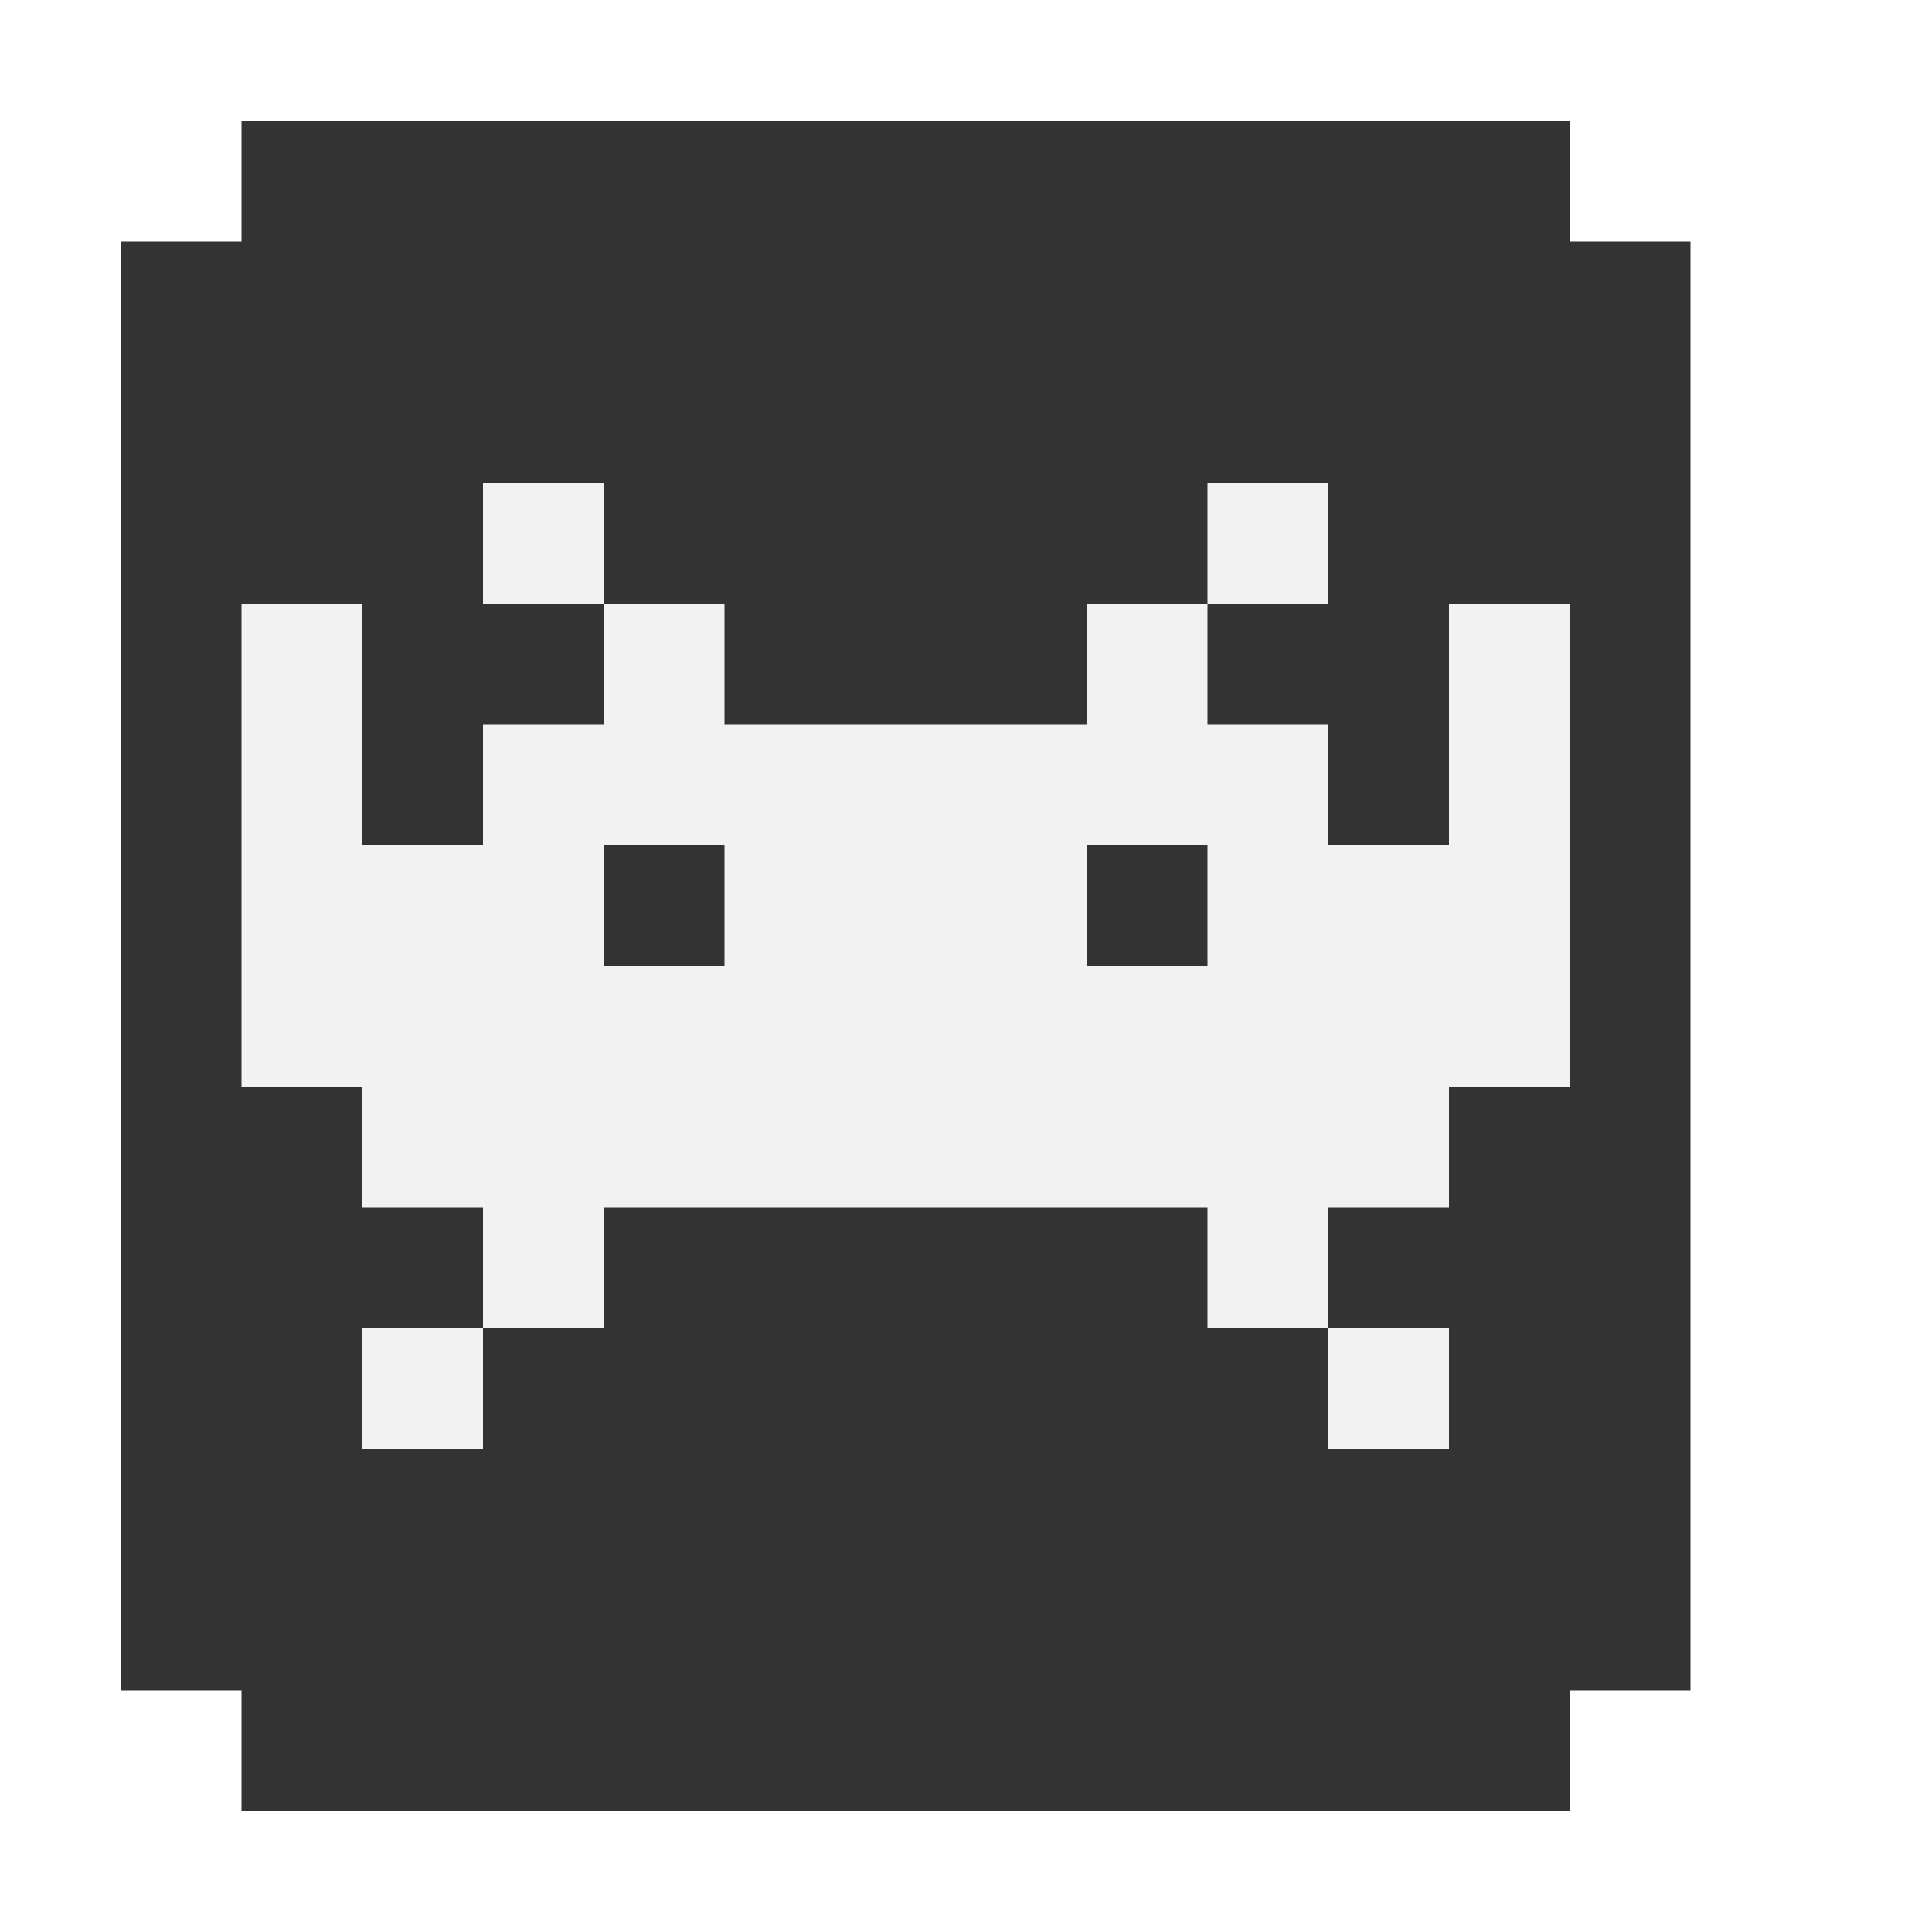
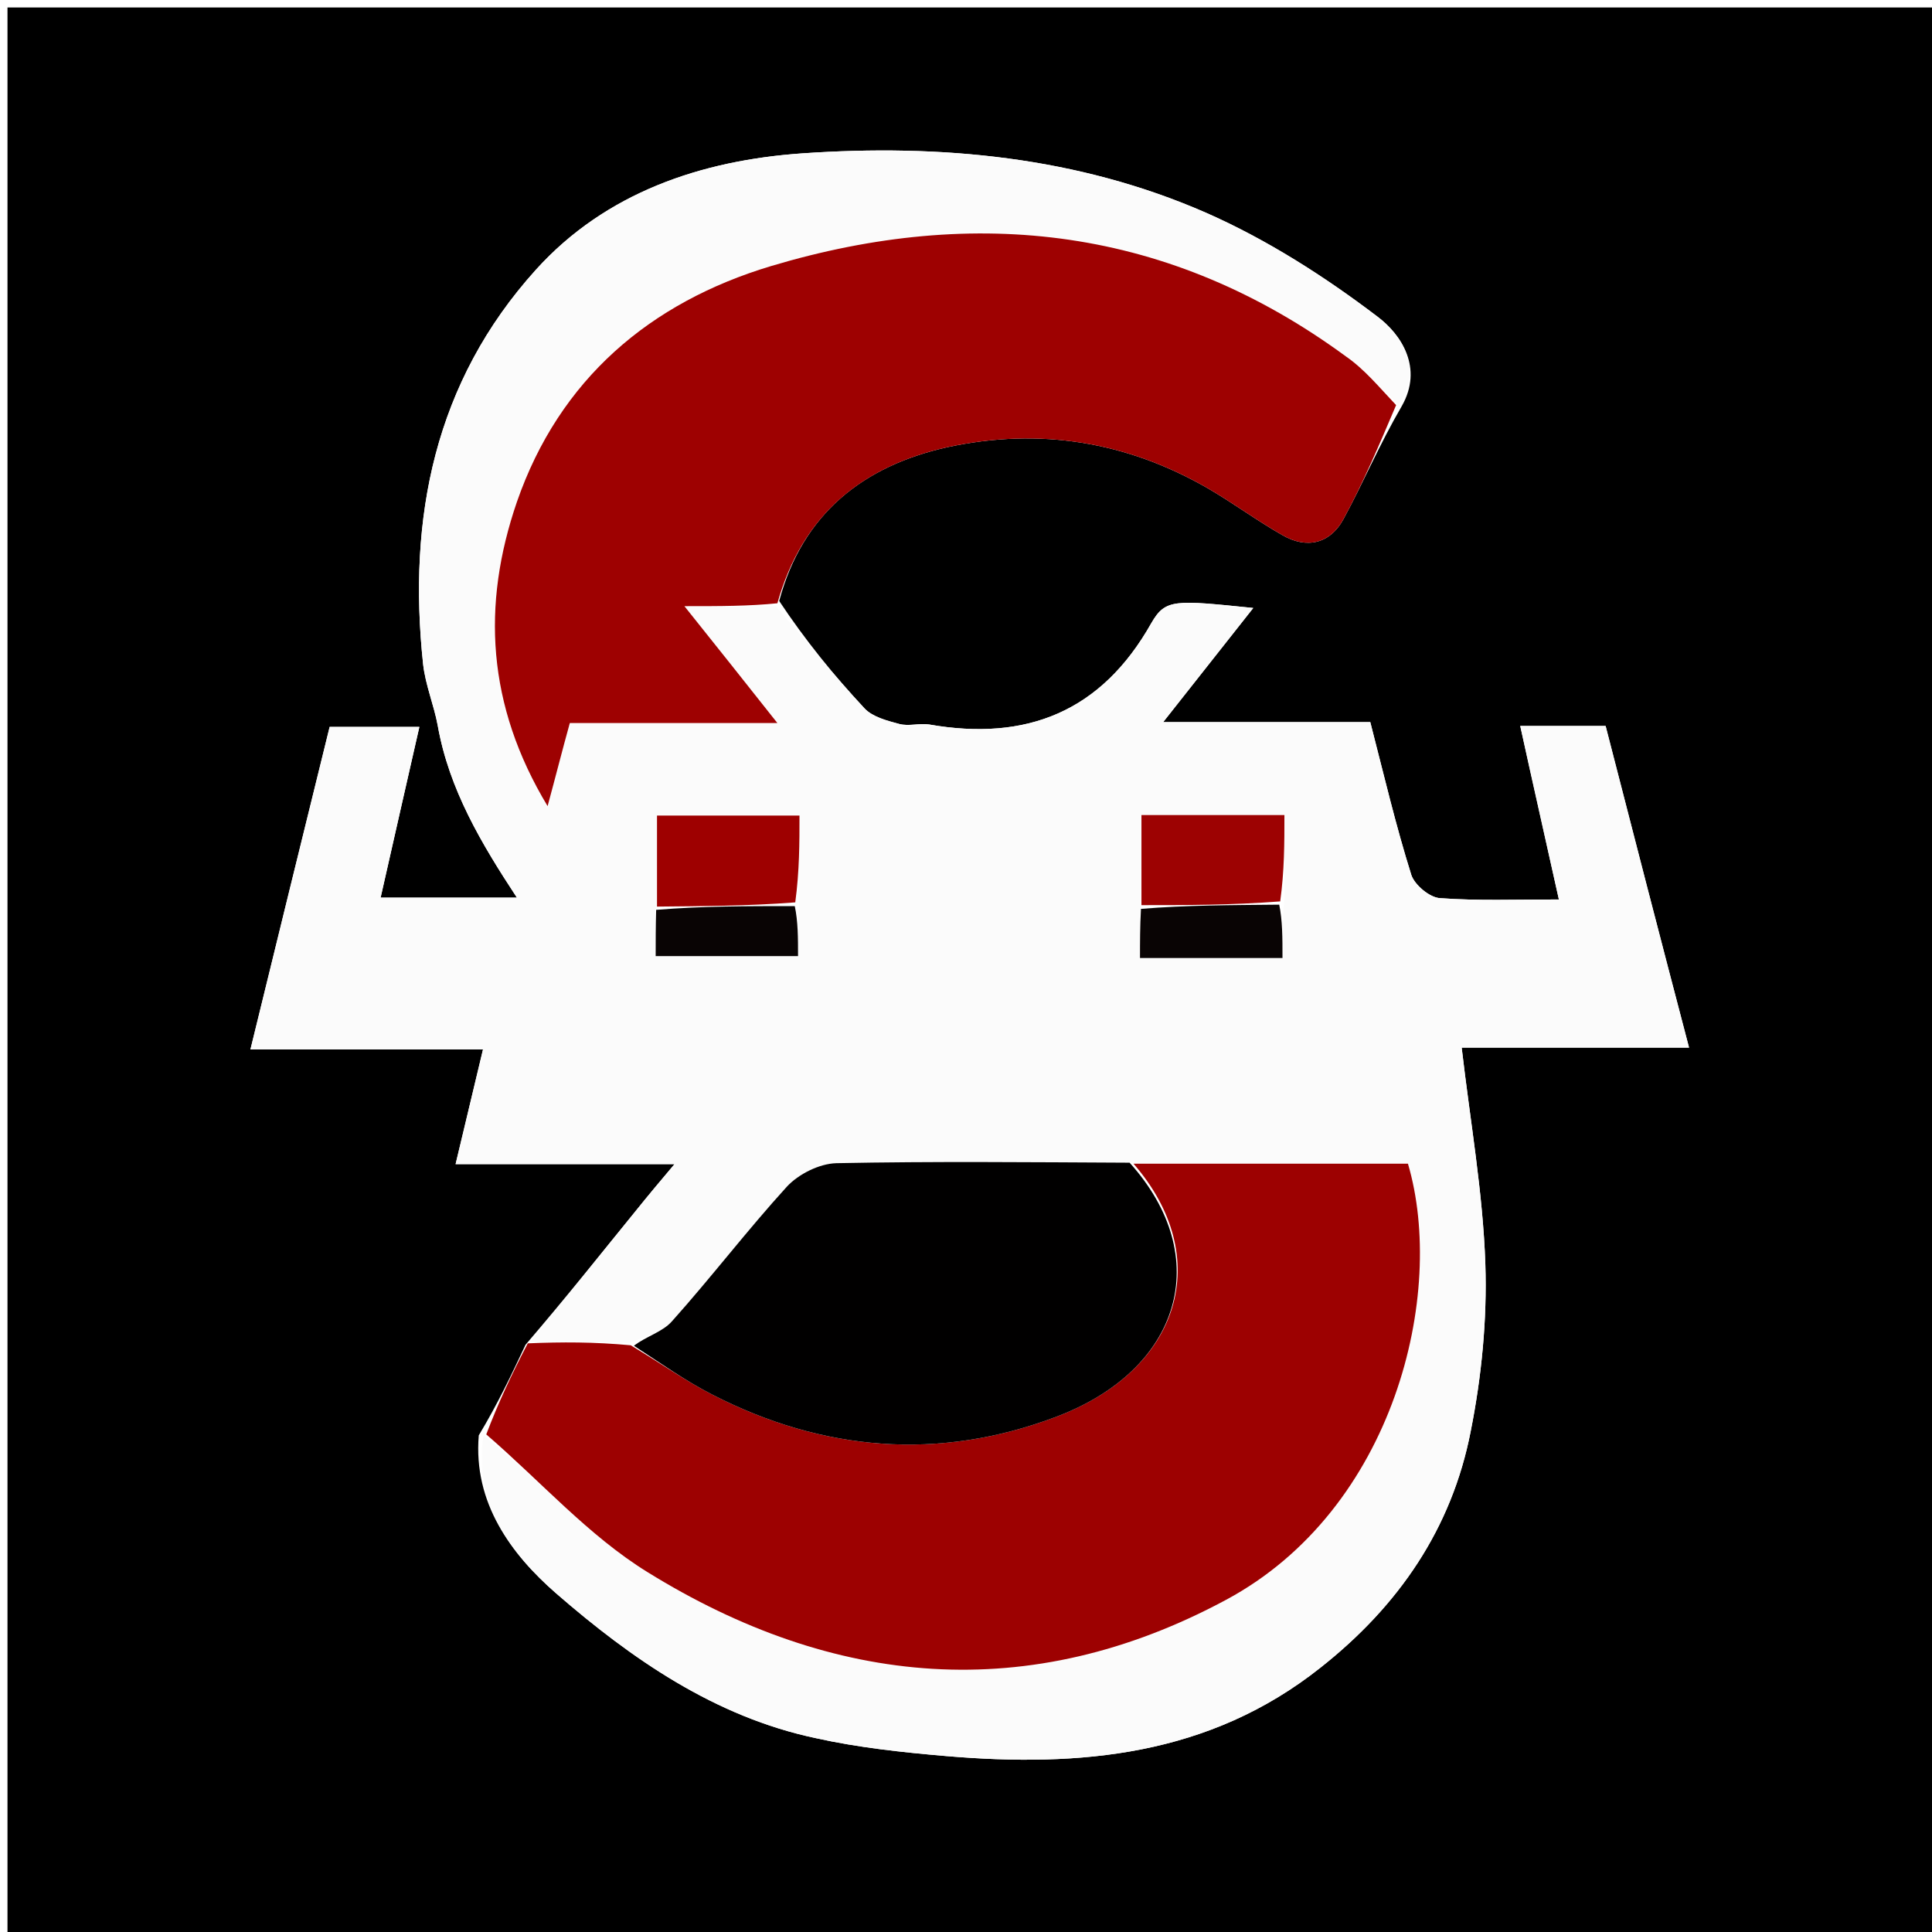
- <svg xmlns="http://www.w3.org/2000/svg" version="1.1" width="16" height="16" id="svg48">
-   <defs id="defs25">
-     <linearGradient x1="6.926" y1="15.243" x2="94.208" y2="85.892" gradientUnits="userSpaceOnUse" id="color-1">
-       <stop offset="0" stop-color="#000000" stop-opacity="0.1" id="stop2" />
-       <stop offset="1" stop-color="#000000" stop-opacity="0" id="stop4" />
-     </linearGradient>
-     <filter id="dropshadow-base">
-       <feColorMatrix type="matrix" values="0 0 0 0 0  0 0 0 0 0  0 0 0 0 0  0 0 0 .8 0" id="feColorMatrix7" />
-       <feOffset dx="0" dy="1" id="feOffset9" />
-       <feGaussianBlur stdDeviation="1" id="feGaussianBlur11" result="result1" />
-       <feComposite in="SourceGraphic" in2="result1" id="feComposite13" />
-     </filter>
-     <filter id="dropshadow-banner" x="-0.1" y="-0.1" width="1.2" height="1.3">
-       <feColorMatrix type="matrix" values="0 0 0 0 0  0 0 0 0 0  0 0 0 0 0  0 0 0 .4 0" id="feColorMatrix16" />
-       <feOffset dx="0" dy="1" id="feOffset18" />
-       <feGaussianBlur stdDeviation="0.5" id="feGaussianBlur20" result="result1" />
-       <feComposite in="SourceGraphic" in2="result1" id="feComposite22" />
-     </filter>
-   </defs>
-   <path style="opacity:1;vector-effect:none;fill:#333333;fill-opacity:1;fill-rule:nonzero;stroke:#d90000;stroke-width:0;stroke-linecap:butt;stroke-linejoin:miter;stroke-miterlimit:4;stroke-dasharray:none;stroke-dashoffset:0;stroke-opacity:1;paint-order:markers stroke fill" d="m 2,1 h 11 v 1 h 1 v 12 h -1 v 1 H 2 V 14 H 1 V 2 h 1 z" id="rect4807" />
-   <path style="font-family:none;mix-blend-mode:normal;fill:#800000;fill-rule:nonzero;stroke:#d90000;stroke-width:0;stroke-linecap:butt;stroke-linejoin:miter;stroke-miterlimit:4;stroke-dasharray:none;stroke-dashoffset:0" stroke-miterlimit="4" id="path31" d="M 4.792,-17.996 2.787,-18.002 3.056,-19.074 H 0.903 l 0.37,-1.48 0.37,-1.48 h 0.799 l -0.404,1.613 1.353,0.002 0.006,-0.025 0.397,-1.586 1.924,-0.009 -0.848,-1.045 -0.018,-0.025 h 0.795 l 0.94,1.074 h 1.739 l 0.94,-1.074 h 0.795 l -0.018,0.025 -0.848,1.045 1.924,0.009 0.397,1.586 0.006,0.025 1.353,-0.002 -0.404,-1.613 h 0.799 l 0.37,1.48 0.37,1.48 h -2.152 l 0.268,1.072 -2.005,0.007 1.41,1.611 -1.223,-9.78e-4 L 9,-18 H 5.914 l -1.308,1.614 -1.223,0.001 z m 1.122,-3.231 H 4.56 l -3.384e-4,1.338 1.354,0.007 z m 4.44,0 -1.349,-0.005 v 1.354 l 1.349,-0.005 z" />
-   <path style="font-family:none;mix-blend-mode:normal;fill:none;fill-rule:nonzero;stroke:none;stroke-width:1;stroke-linecap:butt;stroke-linejoin:miter;stroke-miterlimit:10;stroke-dasharray:none;stroke-dashoffset:0" stroke-miterlimit="10" id="base 1 1 1" d="m 2,-8 c 0,-12.15 9.85,-22 22,-22 12.15,0 22,9.85 22,22 C 46,4.15 36.15,14 24,14 11.85,14 2,4.15 2,-8 Z" />
-   <rect style="font-family:none;mix-blend-mode:normal;fill:none;fill-rule:nonzero;stroke:none;stroke-width:1;stroke-linecap:butt;stroke-linejoin:miter;stroke-miterlimit:10;stroke-dasharray:none;stroke-dashoffset:0" id="rect36" stroke-miterlimit="10" height="22" width="44" y="-30" x="2" />
-   <path style="font-family:none;mix-blend-mode:normal;fill:none;fill-rule:nonzero;stroke:none;stroke-width:1;stroke-linecap:butt;stroke-linejoin:miter;stroke-miterlimit:10;stroke-dasharray:none;stroke-dashoffset:0" id="path38" stroke-miterlimit="10" d="M 2,-8 V -30 H 46 V -8 Z" />
-   <path style="font-family:none;mix-blend-mode:normal;fill:none;fill-rule:nonzero;stroke:none;stroke-width:1;stroke-linecap:butt;stroke-linejoin:miter;stroke-miterlimit:10;stroke-dasharray:none;stroke-dashoffset:0" id="path40" stroke-miterlimit="10" d="M 2,-8 V -30 H 46 V -8 Z" />
-   <path style="font-family:none;mix-blend-mode:normal;fill:none;fill-rule:nonzero;stroke:none;stroke-width:1;stroke-linecap:butt;stroke-linejoin:miter;stroke-miterlimit:10;stroke-dasharray:none;stroke-dashoffset:0" id="path42" stroke-miterlimit="10" d="M 2,-8 V -30 H 46 V -8 Z" />
-   <path style="font-family:none;mix-blend-mode:normal;fill:none;fill-rule:nonzero;stroke:none;stroke-width:1;stroke-linecap:butt;stroke-linejoin:miter;stroke-miterlimit:10;stroke-dasharray:none;stroke-dashoffset:0" id="path44" stroke-miterlimit="10" d="M 2,-8 V -30 H 46 V -8 Z" />
-   <path style="font-family:none;mix-blend-mode:normal;fill:#f2f2f2;fill-opacity:1;fill-rule:nonzero;stroke:#d90000;stroke-width:0;stroke-linecap:butt;stroke-linejoin:miter;stroke-miterlimit:4;stroke-dasharray:none;stroke-dashoffset:0" d="M 11,4 V 5 H 10 V 4 Z m -1,1 v 1 h 1 v 1 h 1 V 5 h 1 v 2 2 h -1 v 1 h -1 v 1 H 10 V 10 H 9 6 5 v 1 H 4 V 10 H 3 V 9 H 2 V 7 5 H 3 V 7 H 4 V 6 H 5 V 5 H 6 V 6 H 9 V 5 Z M 5,5 H 4 V 4 h 1 z m -1,6 v 1 H 3 v -1 z m 7,0 h 1 v 1 H 11 Z M 10,7 H 9 v 1 h 1 z M 6,7 H 5 v 1 h 1 z" id="path4626" />
-   <path d="m 2.873,-9.002 0.504,-2.014 0.504,-2.014 3.663,-5.5e-5 3.663,-5.5e-5 0.504,2.013 0.504,2.013 -4.67,1.41e-4 z" id="path4715" stroke-miterlimit="4" style="font-family:none;mix-blend-mode:normal;fill:#bc5fd3;fill-rule:nonzero;stroke:#d90000;stroke-width:0;stroke-linecap:butt;stroke-linejoin:miter;stroke-miterlimit:4;stroke-dasharray:none;stroke-dashoffset:0" />
-   <path d="M 4.878,-8.996 6,-9 l -1.308,1.614 -1.223,0.001 z" id="path4717" stroke-miterlimit="4" style="font-family:none;mix-blend-mode:normal;fill:#ff2ad4;fill-rule:nonzero;stroke:#d90000;stroke-width:0;stroke-linecap:butt;stroke-linejoin:miter;stroke-miterlimit:4;stroke-dasharray:none;stroke-dashoffset:0" />
-   <path style="font-family:none;mix-blend-mode:normal;fill:#ff2ad4;fill-rule:nonzero;stroke:#d90000;stroke-width:0;stroke-linecap:butt;stroke-linejoin:miter;stroke-miterlimit:4;stroke-dasharray:none;stroke-dashoffset:0" stroke-miterlimit="4" id="path4719" d="m 10.208,-8.996 -1.122,-0.004 1.308,1.614 1.223,0.001 z" />
-   <path d="m 5.804,-13.038 -0.848,-1.045 -0.018,-0.025 h 0.795 l 0.94,1.074 z" id="path4721" stroke-miterlimit="4" style="font-family:none;mix-blend-mode:normal;fill:#ff00ff;fill-rule:nonzero;stroke:#d90000;stroke-width:0;stroke-linecap:butt;stroke-linejoin:miter;stroke-miterlimit:4;stroke-dasharray:none;stroke-dashoffset:0" />
-   <path style="font-family:none;mix-blend-mode:normal;fill:#ff00ff;fill-rule:nonzero;stroke:#d90000;stroke-width:0;stroke-linecap:butt;stroke-linejoin:miter;stroke-miterlimit:4;stroke-dasharray:none;stroke-dashoffset:0" stroke-miterlimit="4" id="path4723" d="m 9.282,-13.038 0.848,-1.045 0.018,-0.025 H 9.353 l -0.94,1.074 z" />
-   <path d="m 11.609,-11.419 1.353,-0.002 -0.404,-1.613 h 0.799 l 0.37,1.48 0.37,1.48 h -2.152 z" id="path4725" stroke-miterlimit="4" style="font-family:none;mix-blend-mode:normal;fill:#800080;fill-rule:nonzero;stroke:#d90000;stroke-width:0;stroke-linecap:butt;stroke-linejoin:miter;stroke-miterlimit:4;stroke-dasharray:none;stroke-dashoffset:0" />
-   <path style="font-family:none;mix-blend-mode:normal;fill:#800080;fill-rule:nonzero;stroke:#d90000;stroke-width:0;stroke-linecap:butt;stroke-linejoin:miter;stroke-miterlimit:4;stroke-dasharray:none;stroke-dashoffset:0" stroke-miterlimit="4" id="path4727" d="m 3.477,-11.419 -1.353,-0.002 0.404,-1.613 h -0.799 l -0.37,1.48 -0.37,1.48 h 2.152 z" />
-   <rect y="-12.226" x="4.646" height="1.344" width="1.354" id="rect4729" style="font-family:none;opacity:1;mix-blend-mode:normal;vector-effect:none;fill:#800066;fill-opacity:1;fill-rule:nonzero;stroke:none;stroke-width:2;stroke-linecap:butt;stroke-linejoin:miter;stroke-miterlimit:4;stroke-dasharray:none;stroke-dashoffset:0;stroke-opacity:1;paint-order:markers stroke fill" />
-   <rect style="font-family:none;opacity:1;mix-blend-mode:normal;vector-effect:none;fill:#800066;fill-opacity:1;fill-rule:nonzero;stroke:none;stroke-width:2;stroke-linecap:butt;stroke-linejoin:miter;stroke-miterlimit:4;stroke-dasharray:none;stroke-dashoffset:0;stroke-opacity:1;paint-order:markers stroke fill" id="rect4731" width="1.354" height="1.344" x="9.086" y="-12.226" />
+ <svg xmlns="http://www.w3.org/2000/svg" width="16px" height="16px" viewBox="0 0 16 16" version="1.1">
+   <g id="surface1">
+     <path style=" stroke:none;fill-rule:nonzero;fill:rgb(0%,0%,0%);fill-opacity:1;" d="M 9.562 16.062 C 6.375 16.062 3.219 16.062 0.062 16.062 C 0.062 10.73 0.062 5.395 0.062 0.062 C 5.395 0.062 10.73 0.062 16.062 0.062 C 16.062 5.395 16.062 10.73 16.062 16.062 C 13.906 16.062 11.75 16.062 9.562 16.062 M 6.453 4.977 C 6.645 4.258 7.145 3.859 7.848 3.703 C 8.609 3.539 9.332 3.656 10.008 4.047 C 10.215 4.168 10.41 4.312 10.617 4.43 C 10.824 4.551 11.016 4.5 11.125 4.301 C 11.289 4 11.422 3.684 11.609 3.363 C 11.789 3.047 11.605 2.77 11.406 2.621 C 10.969 2.289 10.492 1.984 9.988 1.762 C 8.926 1.297 7.789 1.191 6.645 1.27 C 5.809 1.328 5.016 1.594 4.438 2.234 C 3.598 3.164 3.375 4.289 3.504 5.5 C 3.523 5.672 3.594 5.84 3.625 6.008 C 3.719 6.539 3.988 6.988 4.281 7.434 C 3.918 7.434 3.551 7.434 3.152 7.434 C 3.262 6.949 3.367 6.484 3.473 6.02 C 3.207 6.02 2.973 6.02 2.73 6.02 C 2.512 6.906 2.297 7.777 2.074 8.691 C 2.738 8.691 3.367 8.691 4 8.691 C 3.922 9.02 3.852 9.312 3.773 9.641 C 4.398 9.641 4.973 9.641 5.586 9.641 C 5.461 9.789 5.363 9.906 5.266 10.027 C 4.973 10.387 4.684 10.75 4.352 11.137 C 4.238 11.379 4.125 11.621 3.965 11.887 C 3.918 12.449 4.234 12.871 4.605 13.195 C 5.23 13.738 5.922 14.219 6.758 14.395 C 7.109 14.473 7.473 14.512 7.836 14.543 C 8.945 14.637 10.012 14.543 10.934 13.812 C 11.582 13.301 12.023 12.66 12.18 11.852 C 12.27 11.398 12.316 10.93 12.301 10.469 C 12.281 9.875 12.176 9.289 12.105 8.676 C 12.707 8.676 13.328 8.676 13.988 8.676 C 13.75 7.77 13.523 6.891 13.297 6.012 C 13.051 6.012 12.824 6.012 12.59 6.012 C 12.695 6.492 12.801 6.957 12.91 7.449 C 12.547 7.449 12.234 7.461 11.926 7.438 C 11.84 7.434 11.715 7.328 11.688 7.246 C 11.559 6.836 11.461 6.418 11.348 5.98 C 10.77 5.98 10.215 5.98 9.633 5.98 C 9.895 5.648 10.129 5.352 10.379 5.035 C 9.73 4.969 9.652 4.957 9.535 5.16 C 9.121 5.895 8.5 6.141 7.695 6 C 7.613 5.988 7.527 6.016 7.449 5.996 C 7.348 5.969 7.227 5.938 7.16 5.867 C 6.906 5.594 6.668 5.301 6.453 4.977 Z M 6.453 4.977 " />
+     <path style=" stroke:none;fill-rule:nonzero;fill:rgb(98.431%,98.431%,98.431%);fill-opacity:1;" d="M 4.391 11.113 C 4.684 10.75 4.973 10.387 5.266 10.027 C 5.363 9.906 5.461 9.789 5.586 9.641 C 4.973 9.641 4.398 9.641 3.773 9.641 C 3.852 9.312 3.922 9.02 4 8.691 C 3.367 8.691 2.738 8.691 2.074 8.691 C 2.297 7.777 2.512 6.906 2.73 6.02 C 2.973 6.02 3.207 6.02 3.473 6.02 C 3.367 6.484 3.262 6.949 3.152 7.434 C 3.551 7.434 3.918 7.434 4.281 7.434 C 3.988 6.988 3.719 6.539 3.625 6.008 C 3.594 5.84 3.523 5.672 3.504 5.5 C 3.375 4.289 3.598 3.164 4.438 2.234 C 5.016 1.594 5.809 1.328 6.645 1.27 C 7.789 1.191 8.926 1.297 9.988 1.762 C 10.492 1.984 10.969 2.289 11.406 2.621 C 11.605 2.77 11.789 3.047 11.582 3.348 C 11.422 3.207 11.301 3.059 11.148 2.953 C 9.691 1.883 8.086 1.695 6.387 2.203 C 5.383 2.504 4.633 3.141 4.281 4.156 C 3.988 5.008 4.031 5.84 4.535 6.676 C 4.605 6.418 4.656 6.215 4.719 5.988 C 5.285 5.988 5.84 5.988 6.438 5.988 C 6.172 5.652 5.934 5.352 5.668 5.02 C 5.969 5.02 6.199 5.02 6.426 5.02 C 6.668 5.301 6.906 5.594 7.16 5.867 C 7.227 5.938 7.348 5.969 7.449 5.996 C 7.527 6.016 7.613 5.988 7.695 6 C 8.5 6.141 9.121 5.895 9.535 5.16 C 9.652 4.957 9.73 4.969 10.379 5.035 C 10.129 5.352 9.895 5.648 9.633 5.98 C 10.215 5.98 10.77 5.98 11.348 5.98 C 11.461 6.418 11.559 6.836 11.688 7.246 C 11.715 7.328 11.84 7.434 11.926 7.438 C 12.234 7.461 12.547 7.449 12.91 7.449 C 12.801 6.957 12.695 6.492 12.59 6.012 C 12.824 6.012 13.051 6.012 13.297 6.012 C 13.523 6.891 13.75 7.77 13.988 8.676 C 13.328 8.676 12.707 8.676 12.105 8.676 C 12.176 9.289 12.281 9.875 12.301 10.469 C 12.316 10.93 12.27 11.398 12.18 11.852 C 12.023 12.66 11.582 13.301 10.934 13.812 C 10.012 14.543 8.945 14.637 7.836 14.543 C 7.473 14.512 7.109 14.473 6.758 14.395 C 5.922 14.219 5.23 13.738 4.605 13.195 C 4.234 12.871 3.918 12.449 4.004 11.887 C 4.48 12.27 4.875 12.719 5.363 13.02 C 6.902 13.973 8.523 14.125 10.152 13.25 C 11.551 12.5 11.977 10.711 11.66 9.637 C 10.902 9.637 10.145 9.637 9.355 9.629 C 8.527 9.625 7.727 9.617 6.926 9.633 C 6.785 9.637 6.613 9.723 6.516 9.828 C 6.188 10.188 5.891 10.578 5.566 10.941 C 5.488 11.031 5.352 11.066 5.211 11.121 C 4.918 11.113 4.656 11.113 4.391 11.113 M 9.441 7.555 C 9.441 7.676 9.441 7.797 9.441 7.934 C 9.664 7.934 9.859 7.934 10.055 7.934 C 10.246 7.934 10.438 7.934 10.621 7.934 C 10.621 7.762 10.621 7.625 10.637 7.438 C 10.637 7.211 10.637 6.984 10.637 6.75 C 10.227 6.75 9.852 6.75 9.453 6.75 C 9.453 7.008 9.453 7.254 9.441 7.555 M 5.43 7.562 C 5.43 7.68 5.43 7.801 5.43 7.918 C 5.84 7.918 6.227 7.918 6.609 7.918 C 6.609 7.766 6.609 7.633 6.621 7.445 C 6.621 7.211 6.621 6.98 6.621 6.754 C 6.203 6.754 5.824 6.754 5.441 6.754 C 5.441 7.016 5.441 7.262 5.43 7.562 Z M 5.43 7.562 " />
+     <path style=" stroke:none;fill-rule:nonzero;fill:rgb(61.569%,0.392%,0.392%);fill-opacity:1;" d="M 9.387 9.637 C 10.145 9.637 10.902 9.637 11.66 9.637 C 11.977 10.711 11.551 12.5 10.152 13.25 C 8.523 14.125 6.902 13.973 5.363 13.02 C 4.875 12.719 4.48 12.27 4.027 11.879 C 4.125 11.621 4.238 11.379 4.371 11.125 C 4.656 11.113 4.918 11.113 5.223 11.141 C 5.477 11.293 5.68 11.438 5.902 11.551 C 6.816 12.02 7.773 12.098 8.734 11.738 C 9.785 11.348 10.059 10.41 9.387 9.637 Z M 9.387 9.637 " />
+     <path style=" stroke:none;fill-rule:nonzero;fill:rgb(61.961%,0.392%,0.392%);fill-opacity:1;" d="M 6.438 4.996 C 6.199 5.02 5.969 5.02 5.668 5.02 C 5.934 5.352 6.172 5.652 6.438 5.988 C 5.84 5.988 5.285 5.988 4.719 5.988 C 4.656 6.215 4.605 6.418 4.535 6.676 C 4.031 5.84 3.988 5.008 4.281 4.156 C 4.633 3.141 5.383 2.504 6.387 2.203 C 8.086 1.695 9.691 1.883 11.148 2.953 C 11.301 3.059 11.422 3.207 11.562 3.355 C 11.422 3.684 11.289 4 11.125 4.301 C 11.016 4.5 10.824 4.551 10.617 4.43 C 10.41 4.312 10.215 4.168 10.008 4.047 C 9.332 3.656 8.609 3.539 7.848 3.703 C 7.145 3.859 6.645 4.258 6.438 4.996 Z M 6.438 4.996 " />
+     <path style=" stroke:none;fill-rule:nonzero;fill:rgb(0.392%,0%,0%);fill-opacity:1;" d="M 9.355 9.629 C 10.059 10.41 9.785 11.348 8.734 11.738 C 7.773 12.098 6.816 12.02 5.902 11.551 C 5.68 11.438 5.477 11.293 5.25 11.145 C 5.352 11.066 5.488 11.031 5.566 10.941 C 5.891 10.578 6.188 10.188 6.516 9.828 C 6.613 9.723 6.785 9.637 6.926 9.633 C 7.727 9.617 8.527 9.625 9.355 9.629 Z M 9.355 9.629 " />
+     <path style=" stroke:none;fill-rule:nonzero;fill:rgb(61.961%,0%,0%);fill-opacity:1;" d="M 5.441 7.508 C 5.441 7.262 5.441 7.016 5.441 6.754 C 5.824 6.754 6.203 6.754 6.621 6.754 C 6.621 6.98 6.621 7.211 6.586 7.473 C 6.184 7.504 5.812 7.504 5.441 7.508 Z M 5.441 7.508 " />
+     <path style=" stroke:none;fill-rule:nonzero;fill:rgb(61.569%,0.784%,0.784%);fill-opacity:1;" d="M 9.453 7.496 C 9.453 7.254 9.453 7.008 9.453 6.75 C 9.852 6.75 10.227 6.75 10.637 6.75 C 10.637 6.984 10.637 7.211 10.602 7.465 C 10.195 7.496 9.824 7.496 9.453 7.496 Z M 9.453 7.496 " />
+     <path style=" stroke:none;fill-rule:nonzero;fill:rgb(3.529%,1.569%,1.569%);fill-opacity:1;" d="M 5.434 7.535 C 5.812 7.504 6.184 7.504 6.582 7.504 C 6.609 7.633 6.609 7.766 6.609 7.918 C 6.227 7.918 5.84 7.918 5.43 7.918 C 5.43 7.801 5.43 7.68 5.434 7.535 Z M 5.434 7.535 " />
+     <path style=" stroke:none;fill-rule:nonzero;fill:rgb(3.529%,1.569%,1.569%);fill-opacity:1;" d="M 9.449 7.527 C 9.824 7.496 10.195 7.496 10.594 7.492 C 10.621 7.625 10.621 7.762 10.621 7.934 C 10.438 7.934 10.246 7.934 10.055 7.934 C 9.859 7.934 9.664 7.934 9.441 7.934 C 9.441 7.797 9.441 7.676 9.449 7.527 Z M 9.449 7.527 " />
+   </g>
</svg>
